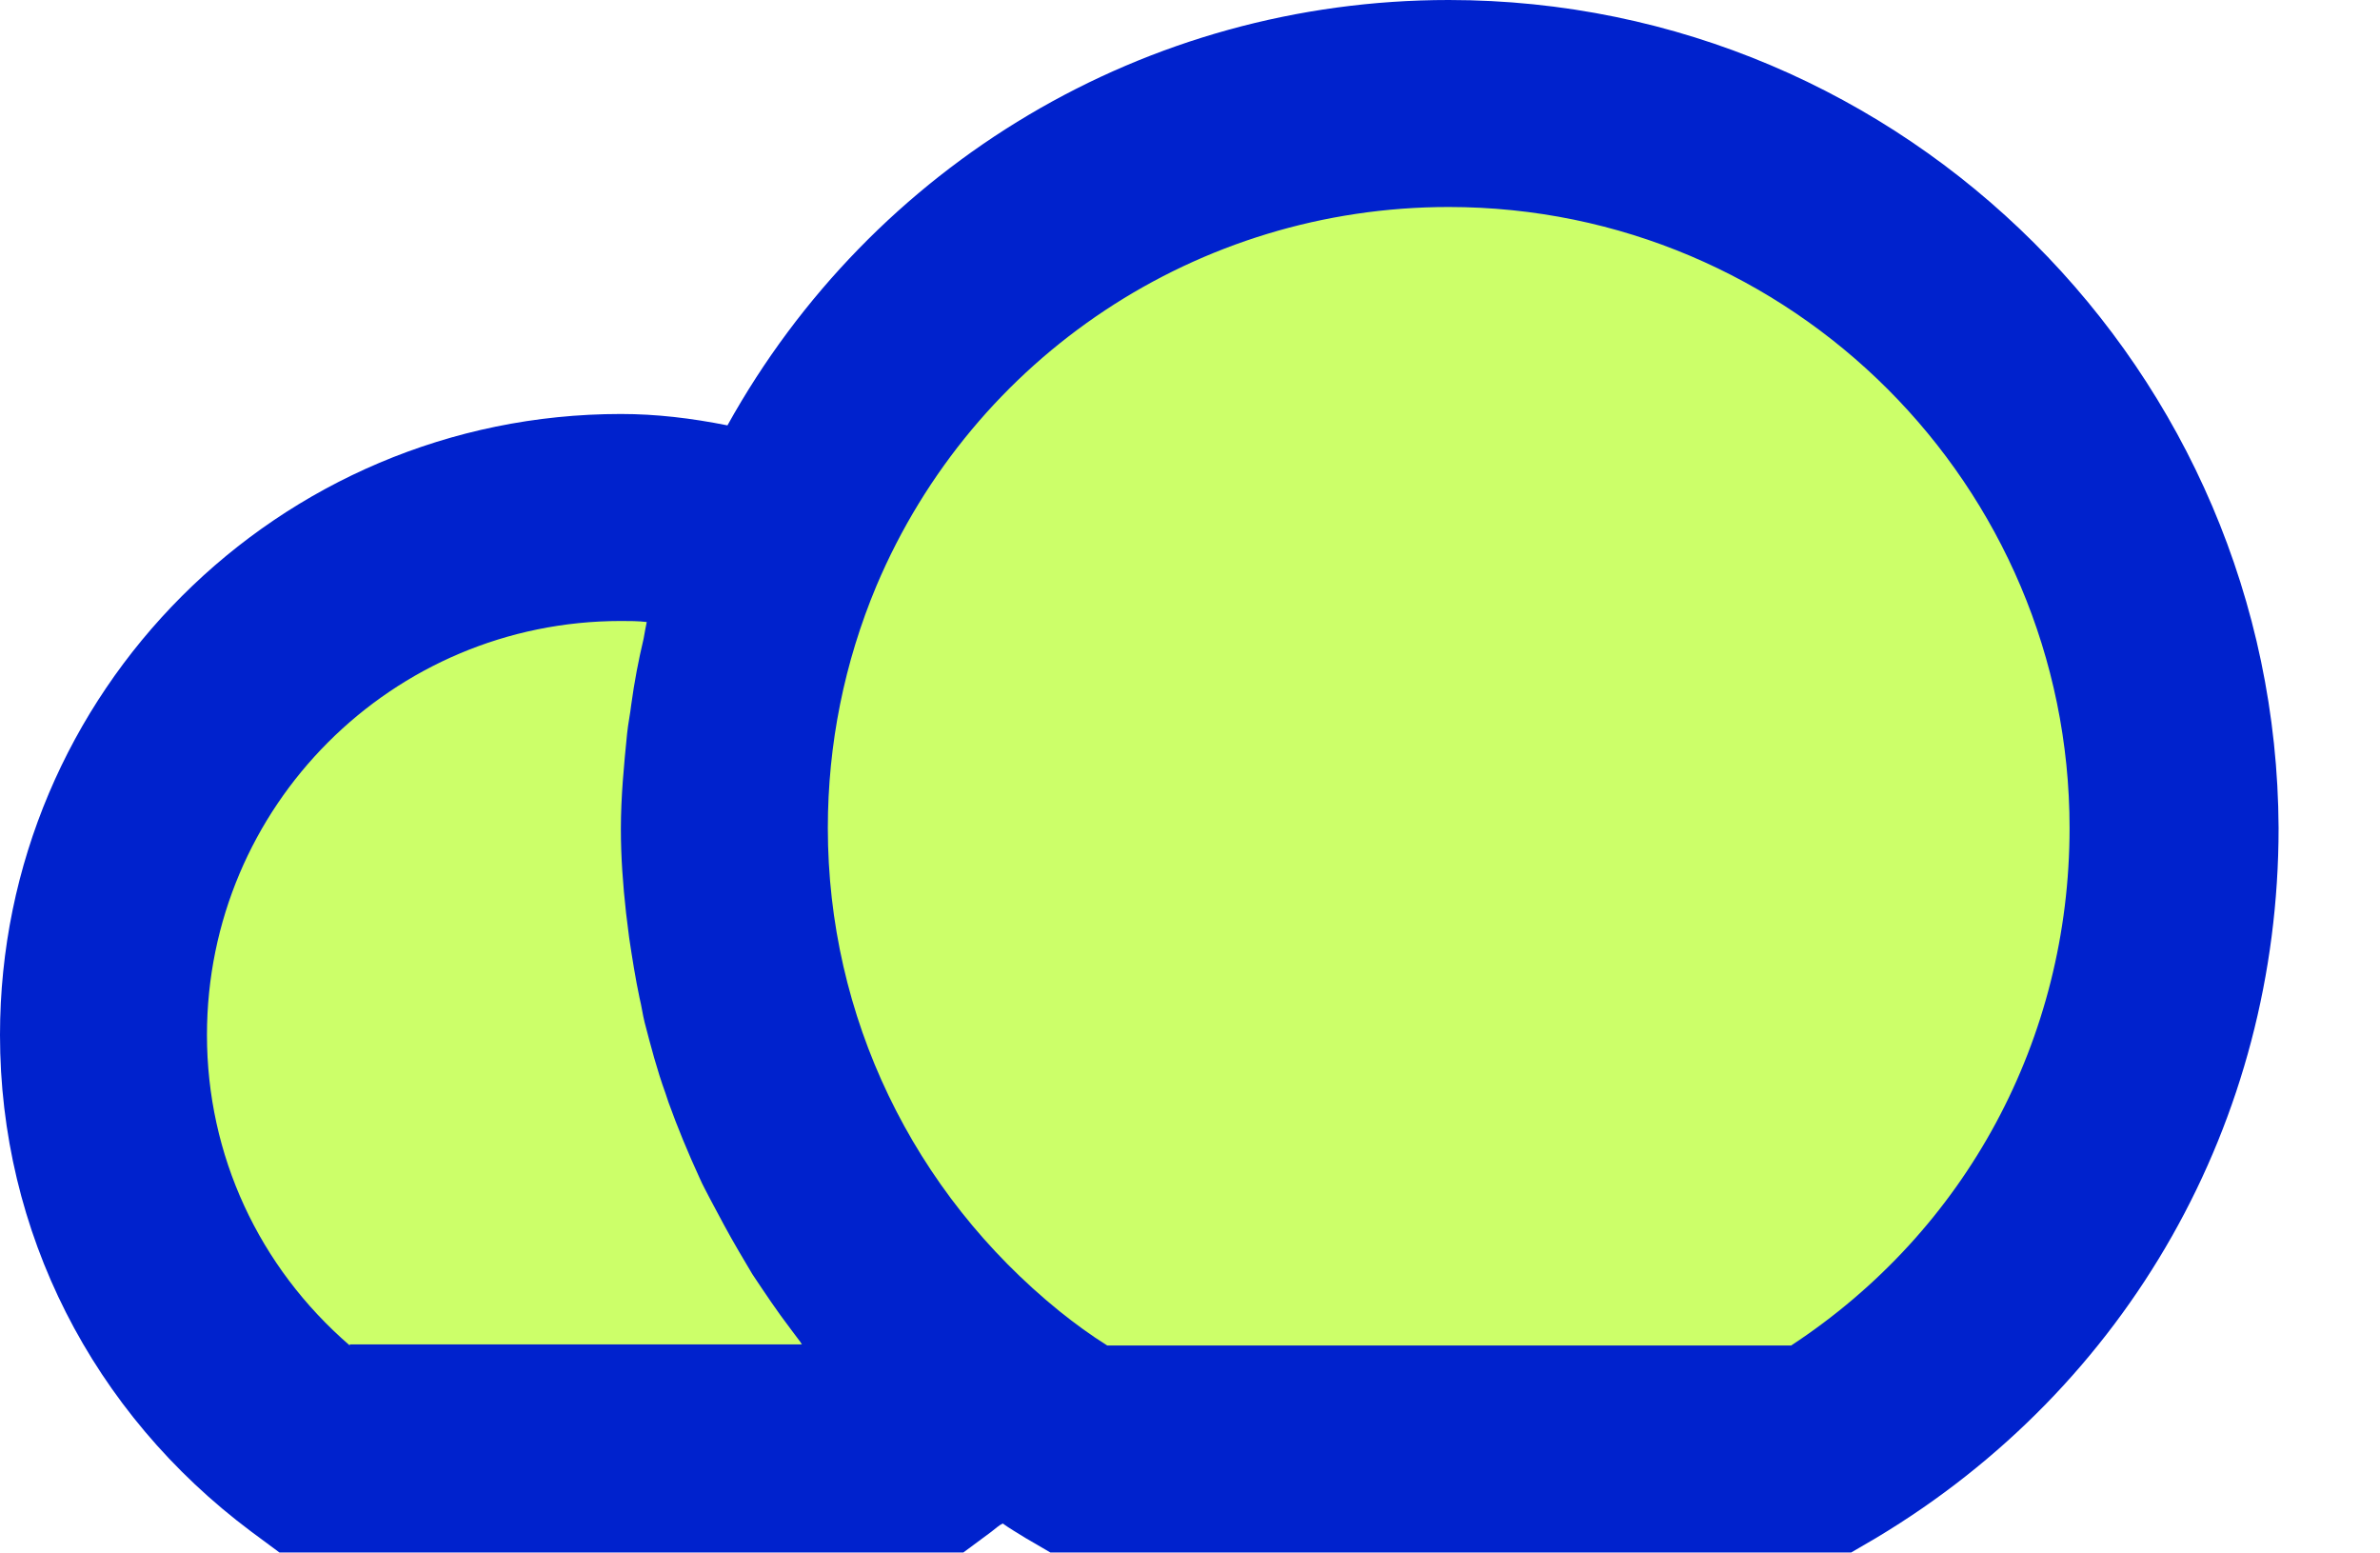
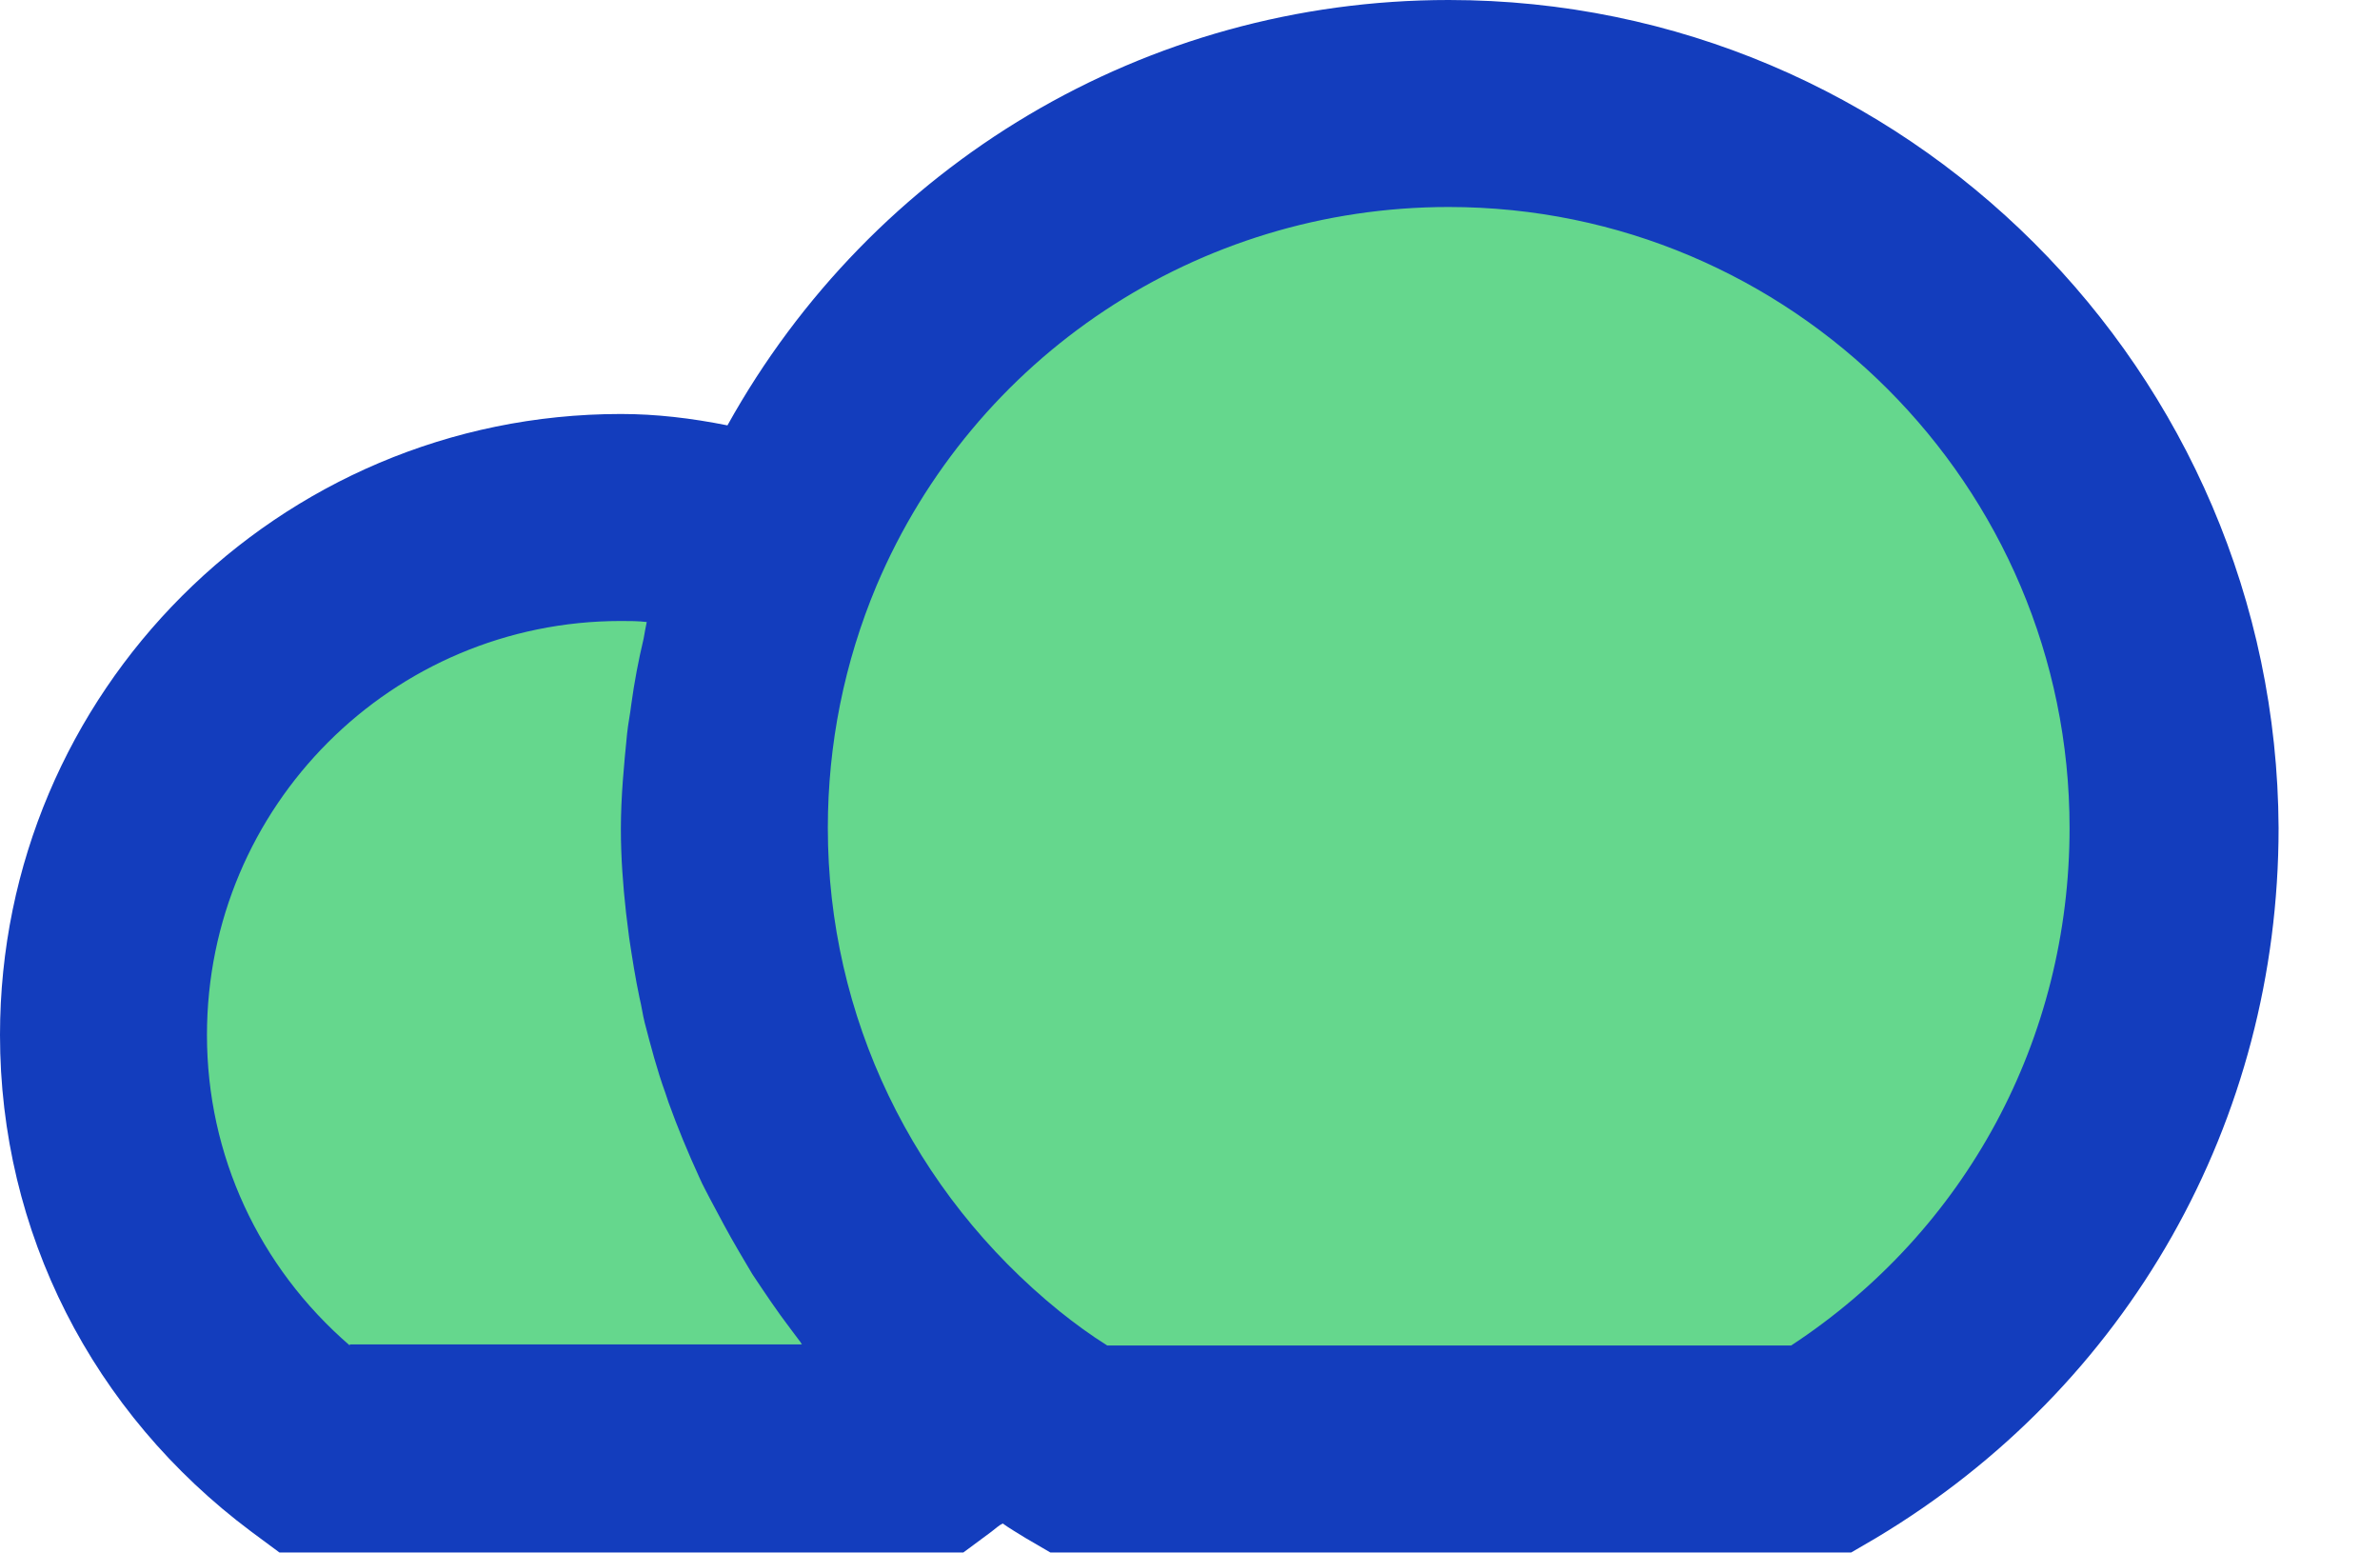
<svg xmlns="http://www.w3.org/2000/svg" width="23" height="15" viewBox="0 0 23 15" fill="none">
-   <path d="M14 1C11.1 1 8.62 2.76 7.55 5.27C7.06 5.11 6.54 5 6 5C3.24 5 1 7.24 1 10C1 11.64 1.8 13.09 3.03 14H8.98C9.21 13.83 9.42 13.65 9.62 13.45C9.87 13.65 10.14 13.84 10.42 14H17.6C19.64 12.78 21.01 10.55 21.01 8C21 4.14 17.87 1 14 1Z" fill="#CCFF69" />
-   <path d="M14 0C11.07 0 8.43 1.59 7.03 4.11C6.68 4.04 6.34 4 6 4C2.69 4 0 6.69 0 10C0 11.9 0.89 13.65 2.43 14.8L2.7 15H9.31L9.58 14.8C9.62 14.77 9.65 14.74 9.69 14.72C9.76 14.77 9.83 14.81 9.91 14.86L10.15 15H17.89L18.13 14.86C20.57 13.4 22.02 10.83 22.02 8C22 3.59 18.41 0 14 0ZM3.38 13C2.5 12.24 2 11.16 2 10C2 7.79 3.79 6 6 6C6.08 6 6.17 6 6.25 6.01C6.24 6.06 6.23 6.11 6.22 6.17C6.17 6.38 6.13 6.59 6.1 6.81C6.09 6.9 6.07 6.99 6.06 7.09C6.03 7.39 6 7.7 6 8.01C6 8.28 6.02 8.55 6.05 8.82C6.06 8.9 6.07 8.98 6.08 9.06C6.11 9.26 6.14 9.45 6.18 9.64C6.2 9.72 6.21 9.8 6.23 9.88C6.29 10.11 6.35 10.34 6.43 10.56C6.44 10.59 6.45 10.62 6.46 10.65C6.55 10.9 6.65 11.14 6.76 11.38C6.79 11.45 6.83 11.52 6.86 11.58C6.95 11.75 7.04 11.92 7.14 12.09C7.18 12.16 7.23 12.24 7.27 12.31C7.39 12.49 7.51 12.67 7.64 12.84C7.67 12.88 7.7 12.92 7.73 12.96C7.74 12.97 7.74 12.98 7.75 12.99H3.38V13ZM17.31 13H10.7C10.54 12.9 10.39 12.79 10.24 12.67C8.82 11.52 8 9.82 8 8C8 7.19 8.16 6.4 8.47 5.66C9.41 3.44 11.58 2 14 2C17.31 2 20 4.69 20 8C20 10.04 19 11.89 17.31 13Z" fill="#0022CD" />
+   <path d="M14 1C11.1 1 8.62 2.76 7.55 5.27C7.06 5.11 6.54 5 6 5C3.24 5 1 7.24 1 10C1 11.64 1.8 13.09 3.03 14H8.98C9.21 13.83 9.42 13.65 9.62 13.45C9.87 13.65 10.14 13.84 10.42 14H17.6C19.64 12.78 21.01 10.55 21.01 8C21 4.14 17.87 1 14 1Z" fill="#65D78D" />
+   <path d="M14 0C11.07 0 8.43 1.59 7.03 4.11C6.68 4.04 6.34 4 6 4C2.69 4 0 6.69 0 10C0 11.9 0.89 13.65 2.43 14.8L2.7 15H9.31L9.58 14.8C9.62 14.77 9.65 14.74 9.69 14.72C9.76 14.77 9.83 14.81 9.91 14.86L10.15 15H17.89L18.13 14.86C20.57 13.4 22.02 10.83 22.02 8C22 3.59 18.41 0 14 0ZM3.38 13C2.5 12.24 2 11.16 2 10C2 7.79 3.79 6 6 6C6.08 6 6.17 6 6.25 6.01C6.24 6.06 6.23 6.11 6.22 6.17C6.17 6.38 6.13 6.59 6.1 6.81C6.09 6.9 6.07 6.99 6.06 7.09C6.03 7.39 6 7.7 6 8.01C6 8.28 6.02 8.55 6.05 8.82C6.06 8.9 6.07 8.98 6.08 9.06C6.11 9.26 6.14 9.45 6.18 9.64C6.2 9.72 6.21 9.8 6.23 9.88C6.29 10.11 6.35 10.34 6.43 10.56C6.44 10.59 6.45 10.62 6.46 10.65C6.55 10.9 6.65 11.14 6.76 11.38C6.79 11.45 6.83 11.52 6.86 11.58C6.95 11.75 7.04 11.92 7.14 12.09C7.18 12.16 7.23 12.24 7.27 12.31C7.39 12.49 7.51 12.67 7.64 12.84C7.67 12.88 7.7 12.92 7.73 12.96C7.74 12.97 7.74 12.98 7.75 12.99H3.38V13ZM17.31 13H10.7C10.54 12.9 10.39 12.79 10.24 12.67C8.82 11.52 8 9.82 8 8C8 7.19 8.16 6.4 8.47 5.66C9.41 3.44 11.58 2 14 2C17.31 2 20 4.69 20 8C20 10.04 19 11.89 17.31 13Z" fill="#133DBD" />
</svg>
